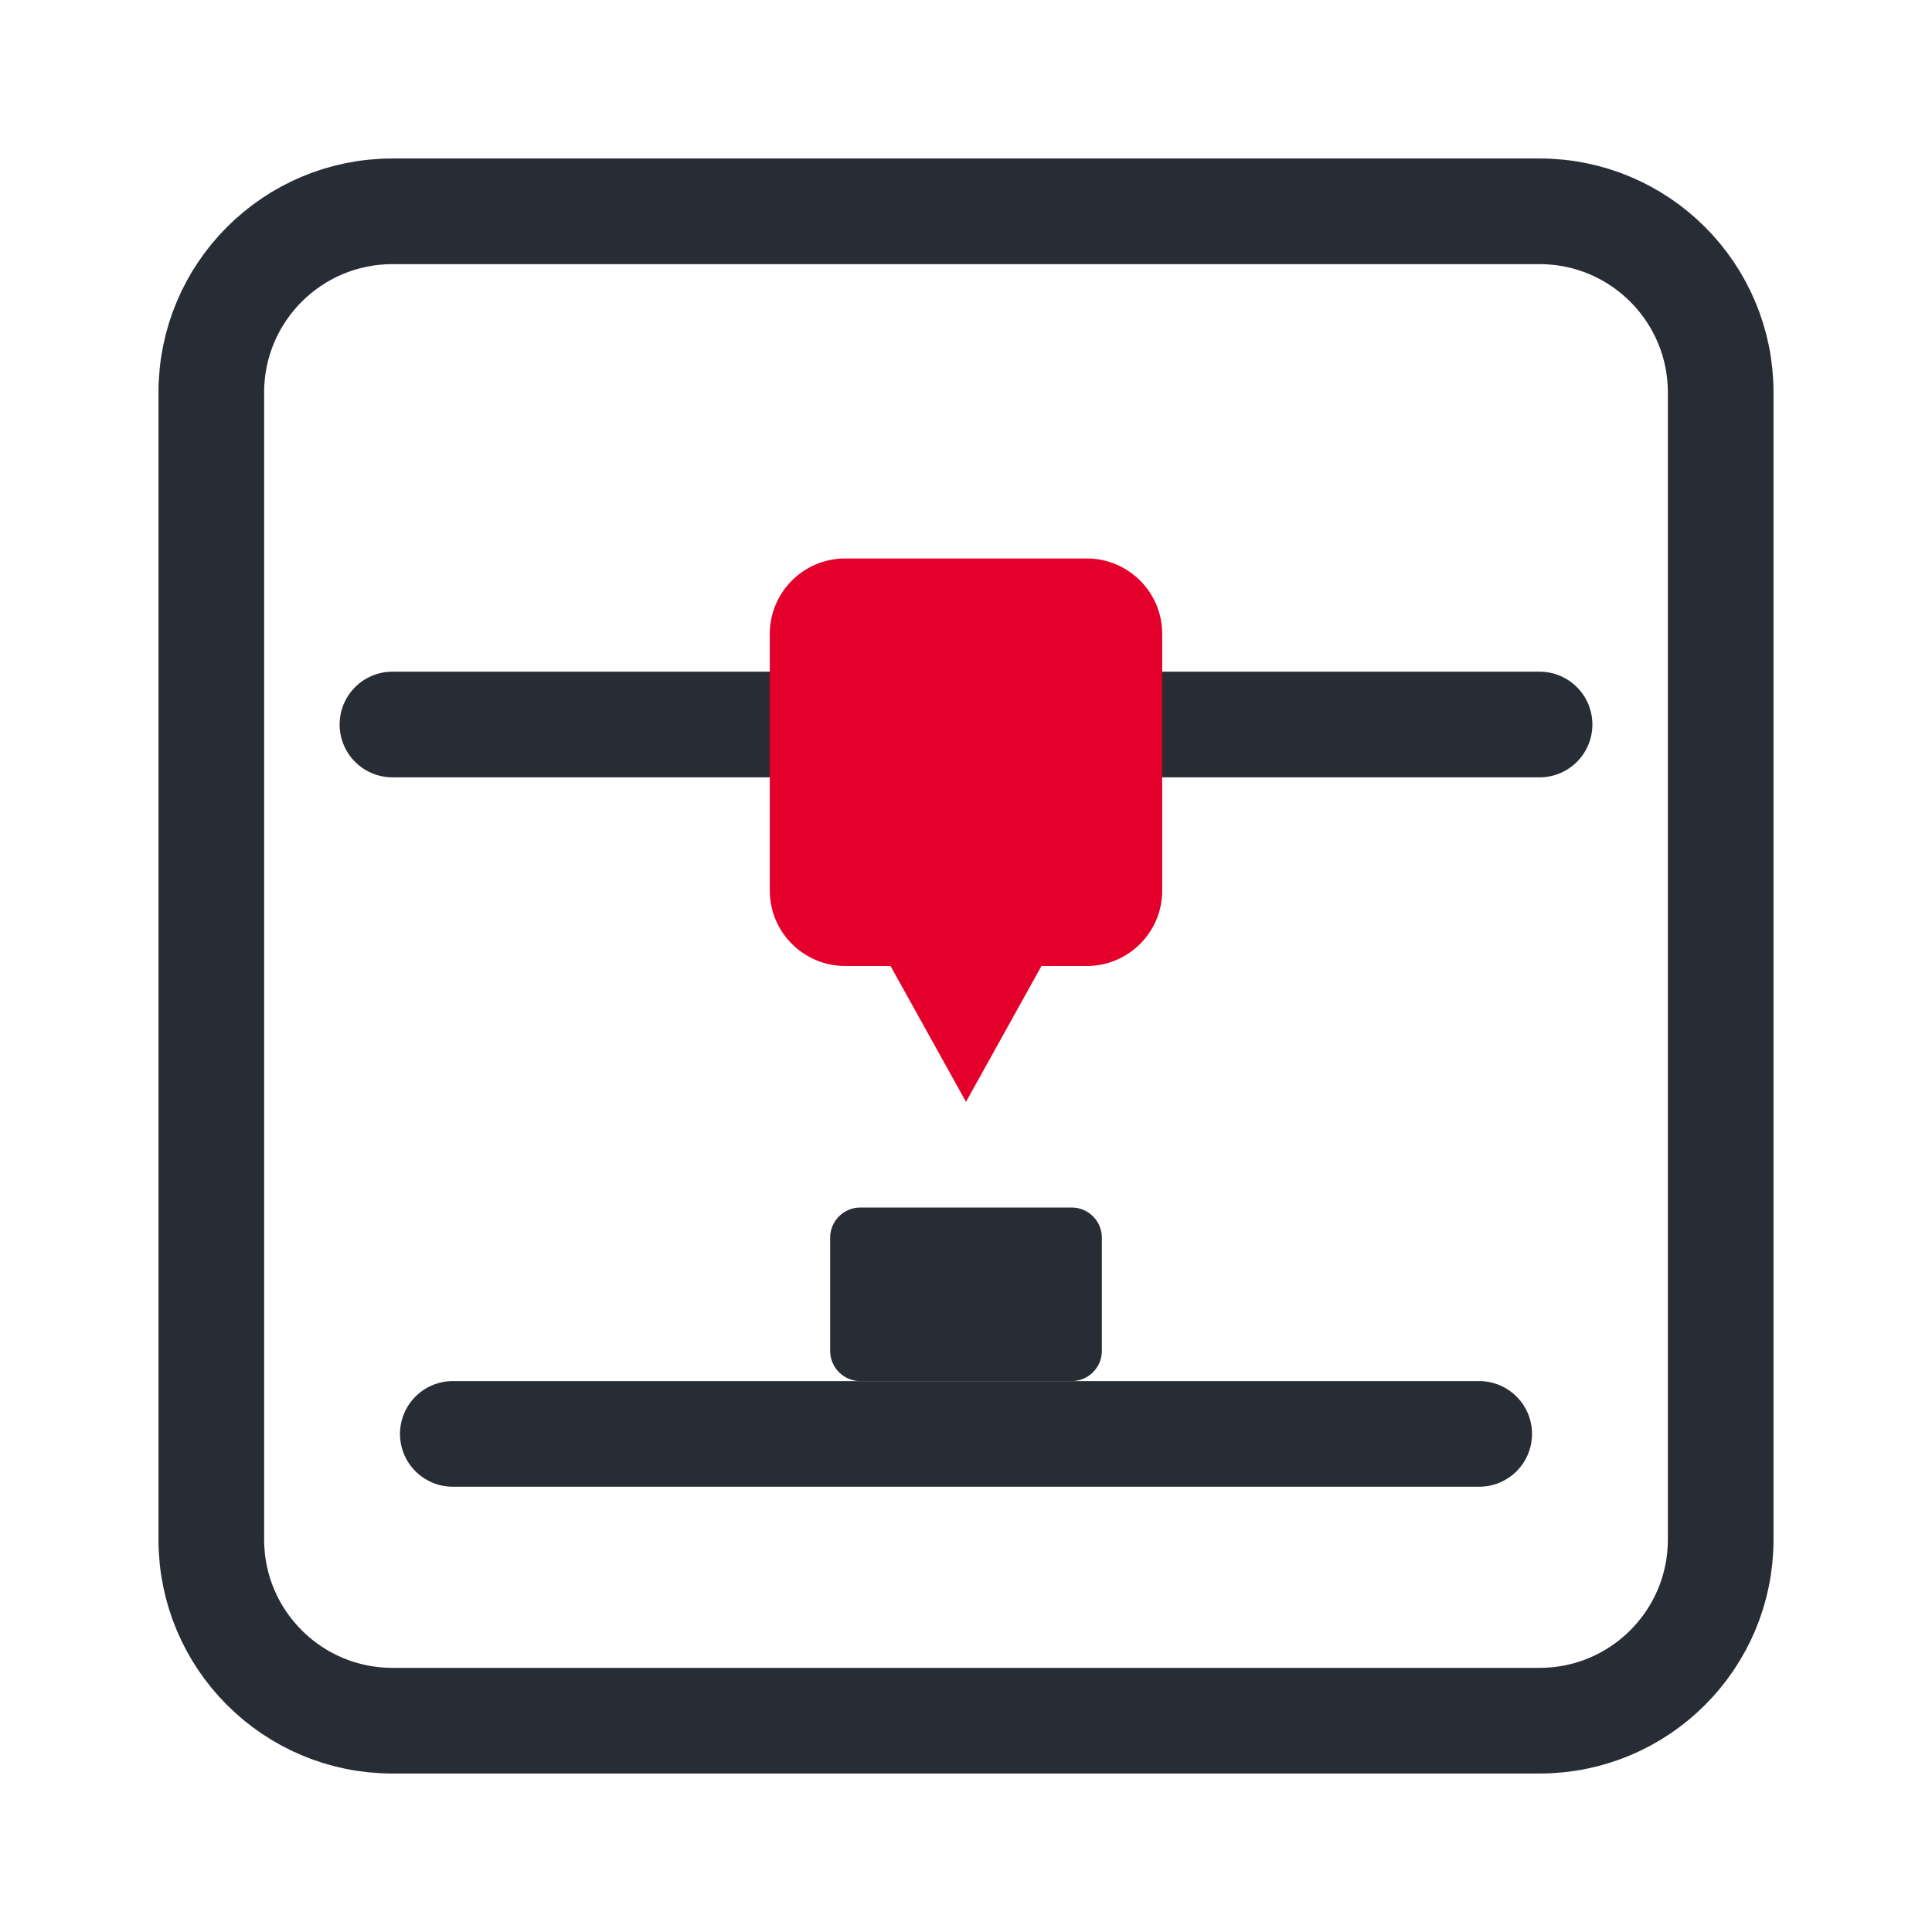
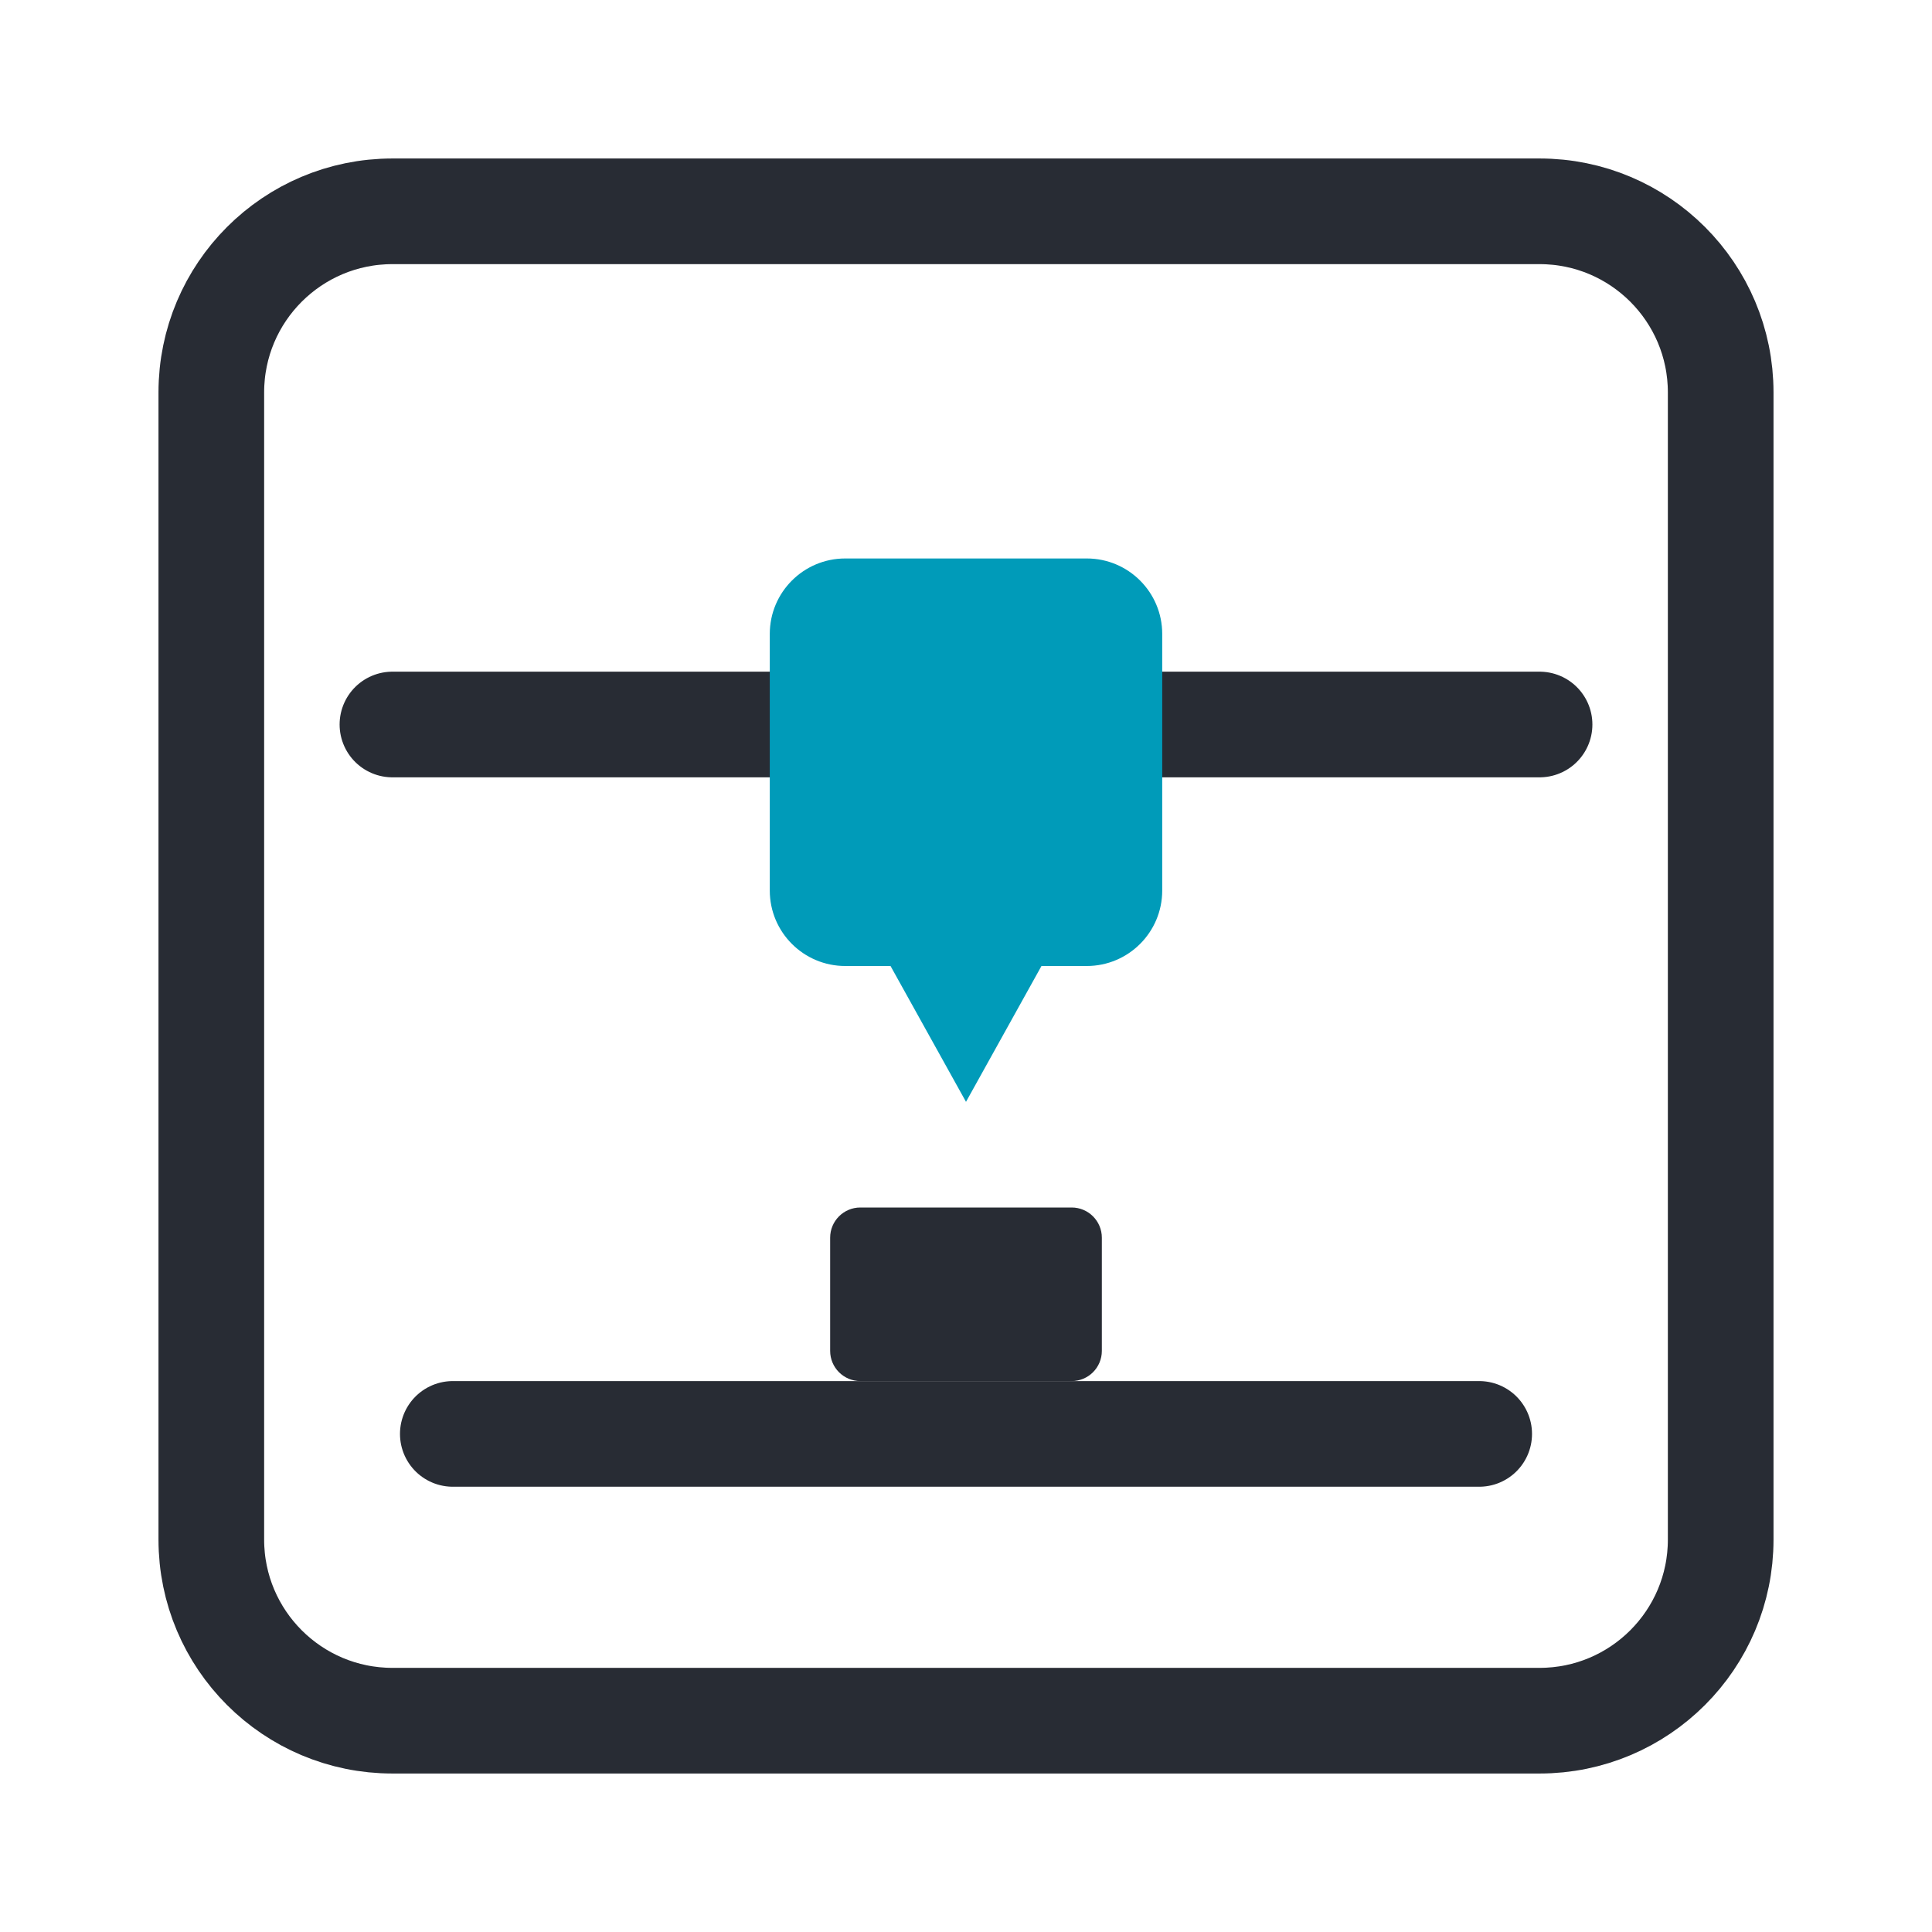
<svg xmlns="http://www.w3.org/2000/svg" viewBox="0 0 256 256">
  <g fill="none" stroke="#282c34" stroke-width="14" stroke-linecap="round">
    <rect x="28" y="28" width="200" height="200" rx="24" />
    <line x1="52" y1="96" x2="204" y2="96" />
    <line x1="60" y1="190" x2="196" y2="190" />
  </g>
-   <rect x="102" y="74" width="52" height="54" rx="10" fill="#e4002b" />
-   <polygon points="118,128 138,128 128,146" fill="#e4002b" />
+   <rect x="102" y="74" width="52" height="54" rx="10" fill="#009bb9" />
+   <polygon points="118,128 138,128 128,146" fill="#009bb9" />
  <rect x="110" y="160" width="36" height="23" rx="4" fill="#282c34" />
</svg>
